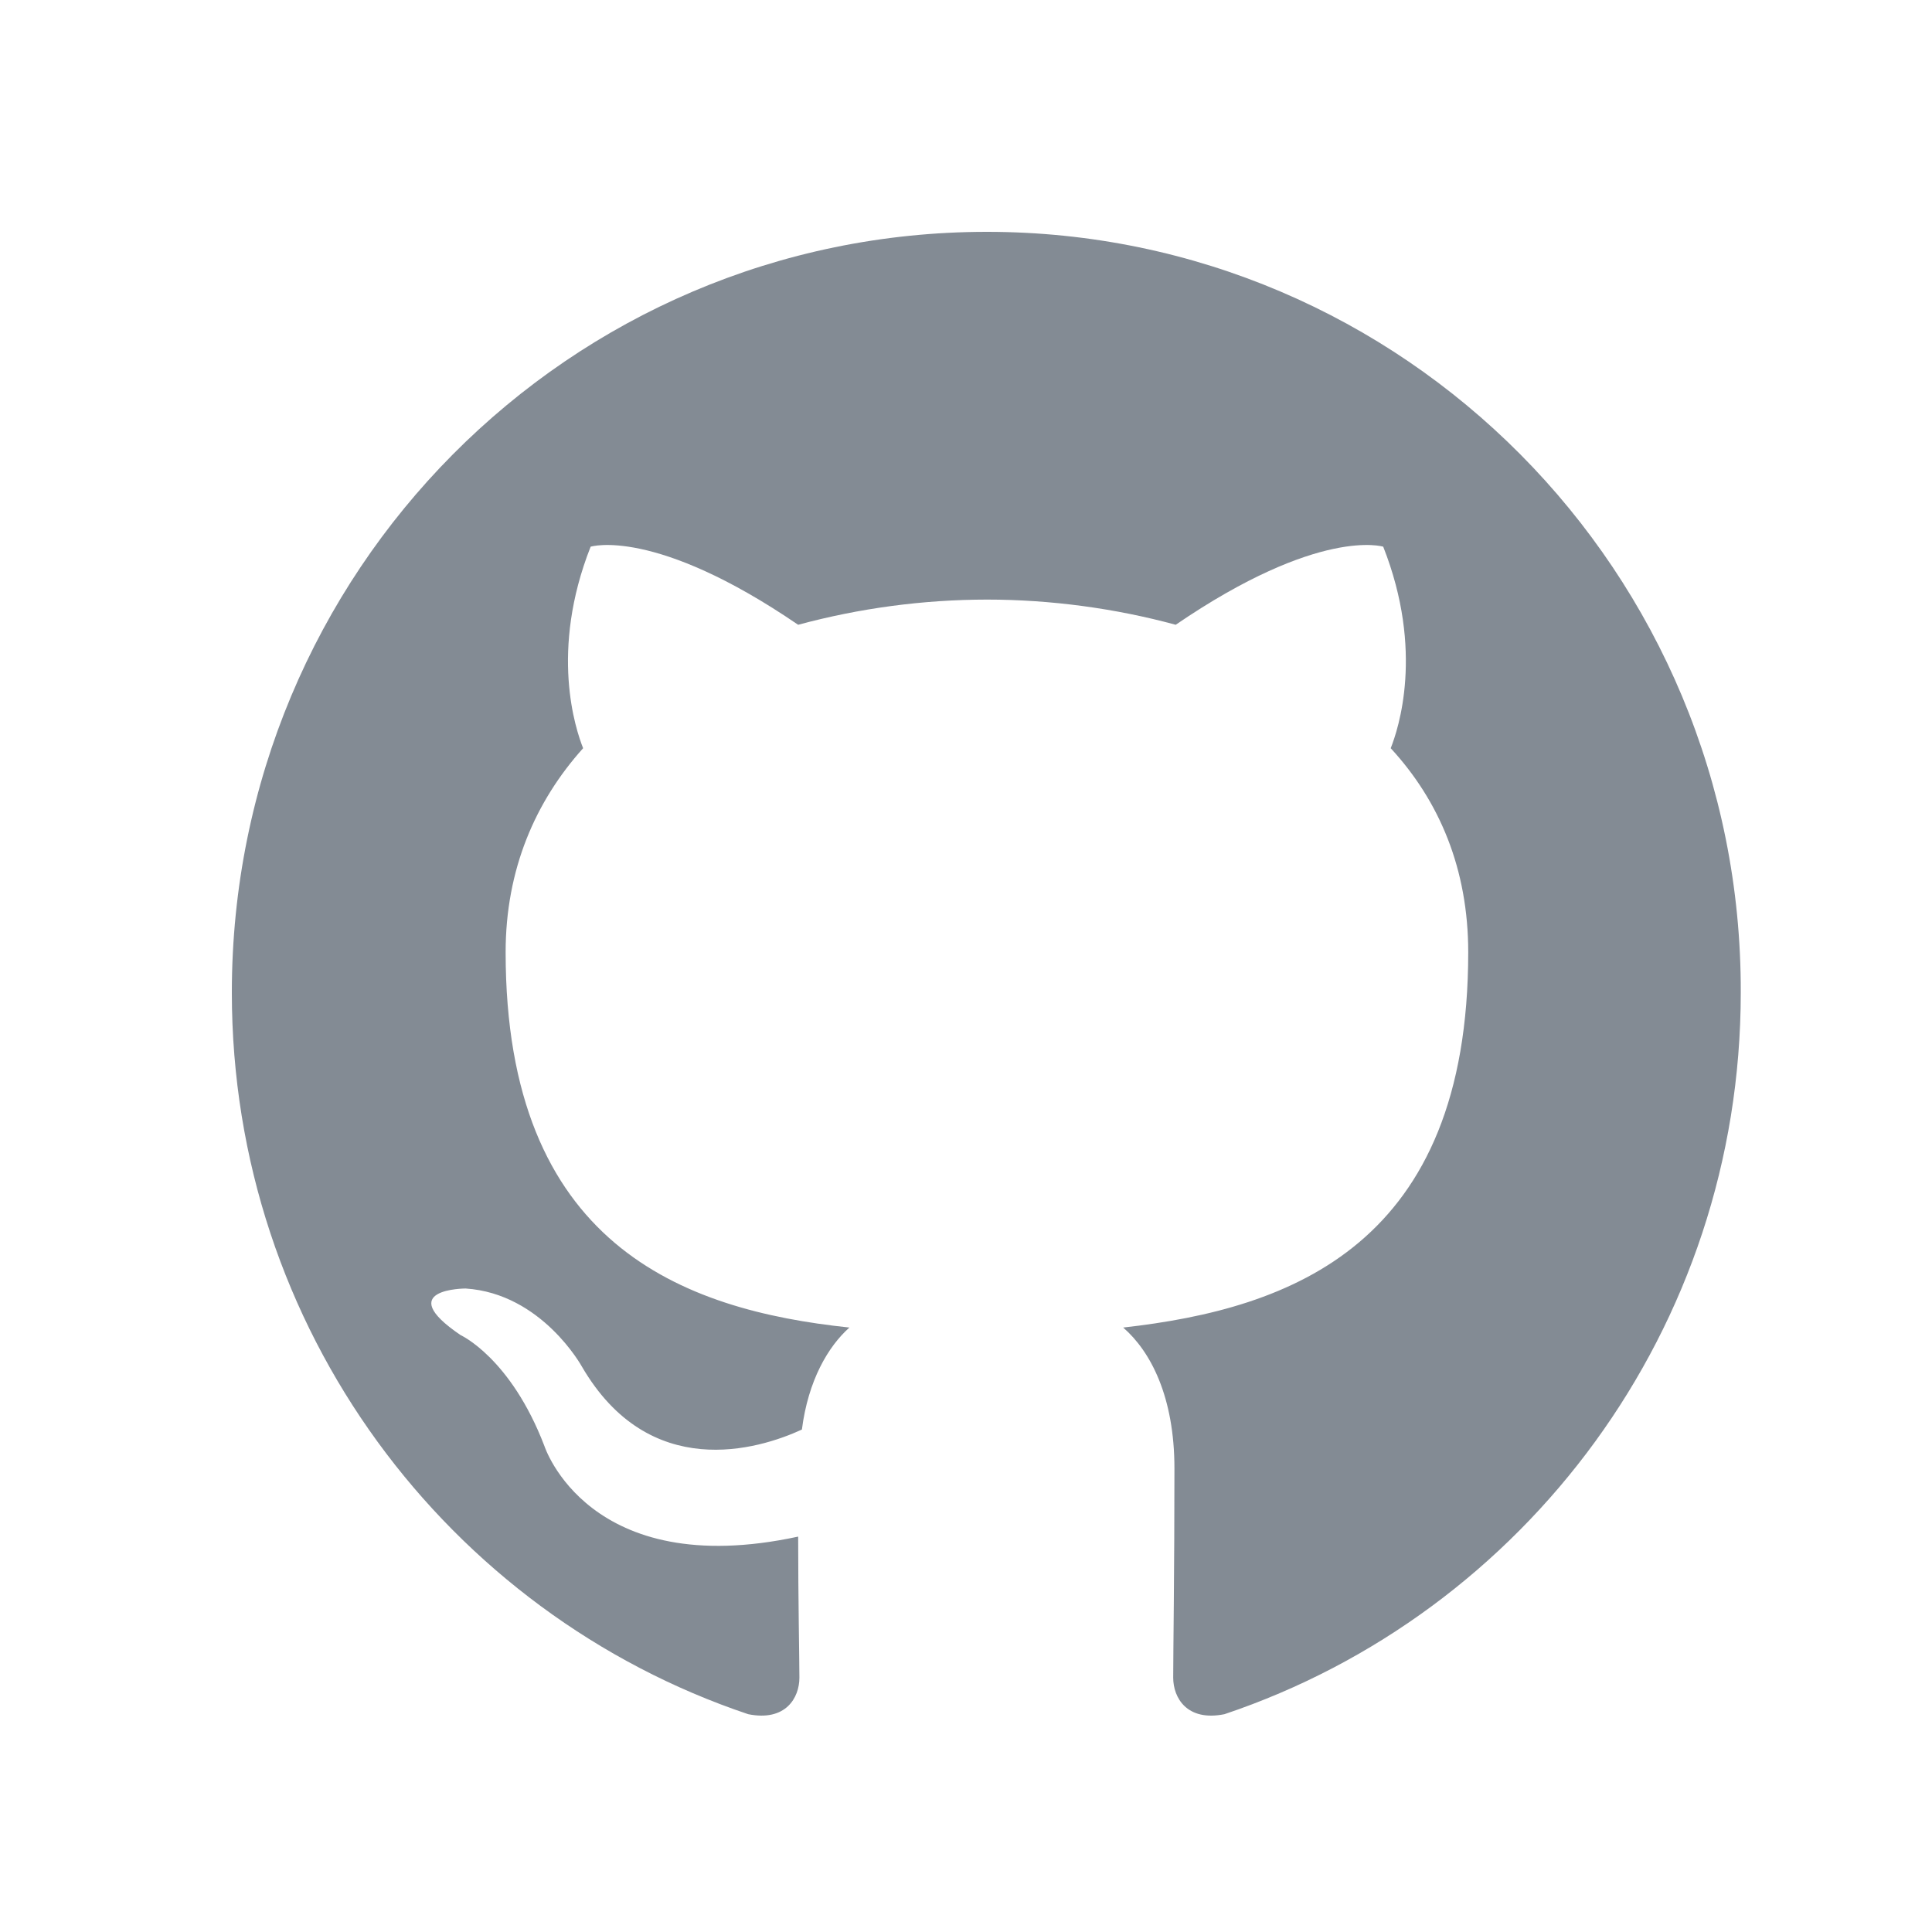
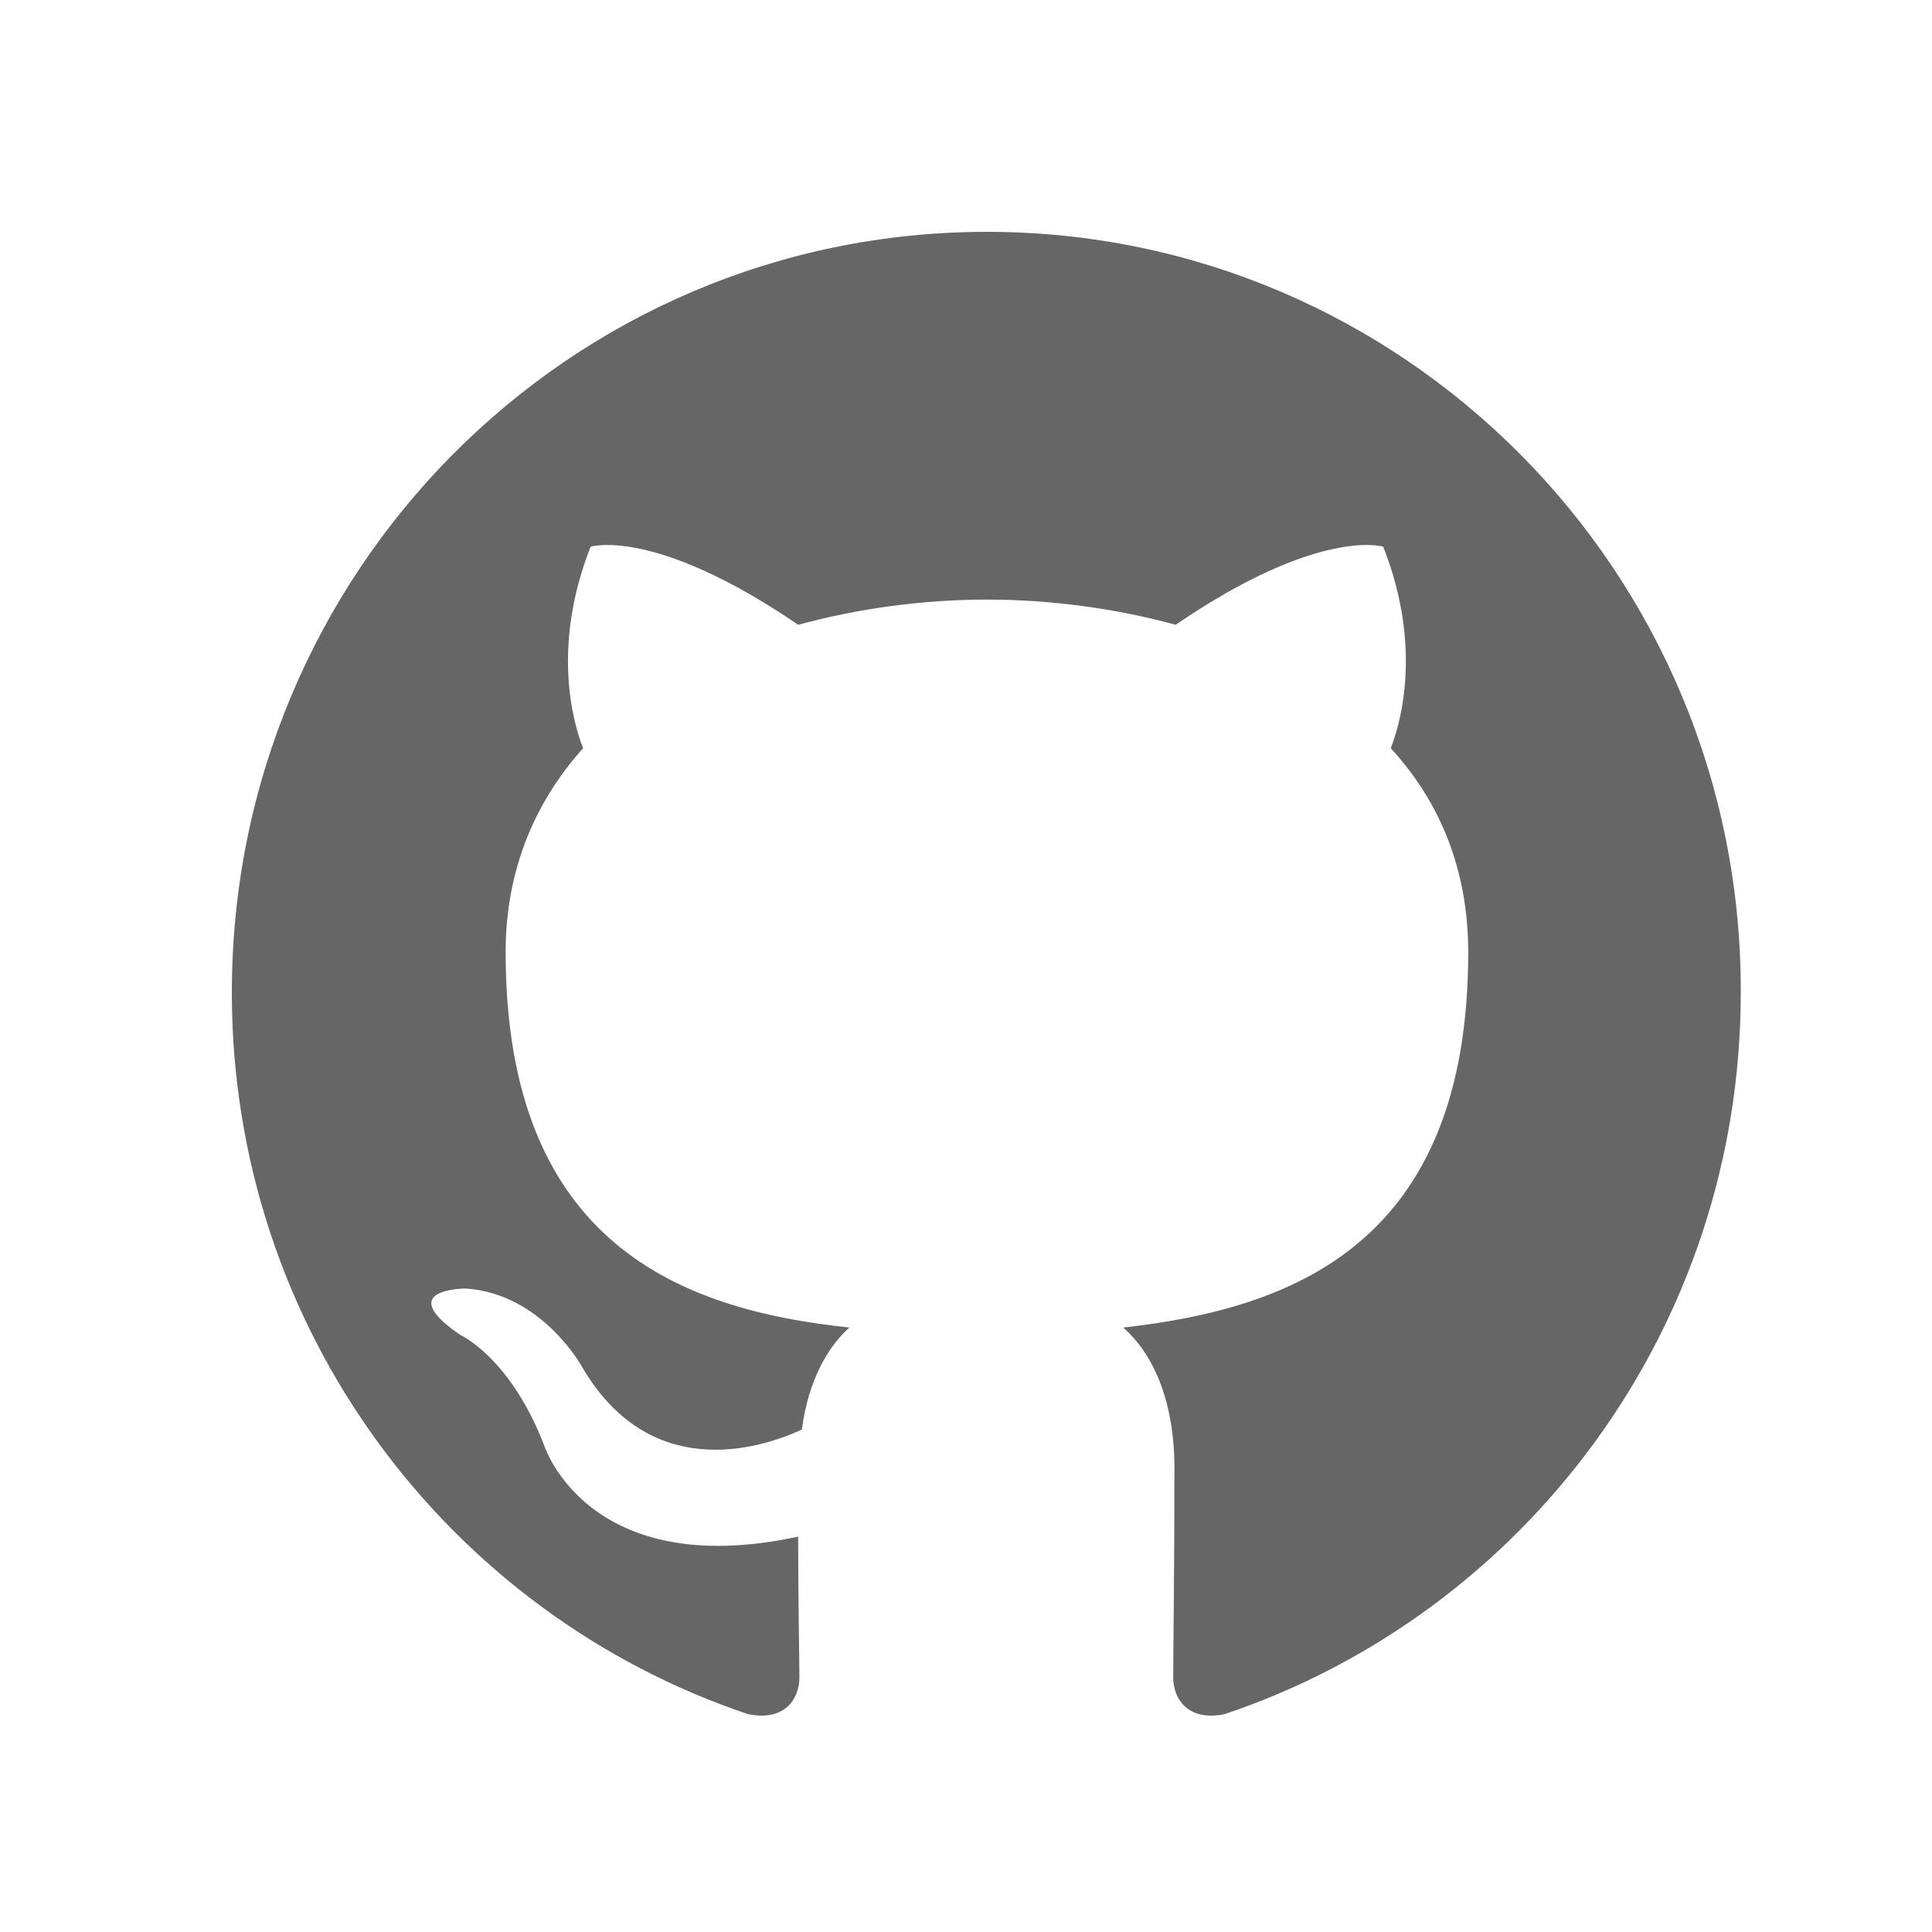
<svg xmlns="http://www.w3.org/2000/svg" viewBox="-6 -6 50 50" version="1.1" width="40" height="40">
-   <path transform="matrix(0.4 0 0 0.4 0 0)" d="M48.854 0C21.839 0 0 22 0 49.217c0 21.756 13.993 40.172 33.405 46.69 2.427.49 3.316-1.059 3.316-2.362 0-1.141-.08-5.052-.08-9.127-13.59 2.934-16.42-5.867-16.42-5.867-2.184-5.704-5.42-7.17-5.42-7.17-4.448-3.015.324-3.015.324-3.015 4.934.326 7.523 5.052 7.523 5.052 4.367 7.496 11.404 5.378 14.235 4.074.404-3.178 1.699-5.378 3.074-6.6-10.839-1.141-22.243-5.378-22.243-24.283 0-5.378 1.94-9.778 5.014-13.2-.485-1.222-2.184-6.275.486-13.038 0 0 4.125-1.304 13.426 5.052a46.97 46.97 0 0 1 12.214-1.63c4.125 0 8.33.571 12.213 1.63 9.302-6.356 13.427-5.052 13.427-5.052 2.67 6.763.97 11.816.485 13.038 3.155 3.422 5.015 7.822 5.015 13.2 0 18.905-11.404 23.06-22.324 24.283 1.78 1.548 3.316 4.481 3.316 9.126 0 6.6-.08 11.897-.08 13.526 0 1.304.89 2.853 3.316 2.364 19.412-6.52 33.405-24.935 33.405-46.691C97.707 22 75.788 0 48.854 0z" fill="#313d4d" style=" opacity: .6; " />
+   <path transform="matrix(0.4 0 0 0.4 0 0)" d="M48.854 0C21.839 0 0 22 0 49.217c0 21.756 13.993 40.172 33.405 46.69 2.427.49 3.316-1.059 3.316-2.362 0-1.141-.08-5.052-.08-9.127-13.59 2.934-16.42-5.867-16.42-5.867-2.184-5.704-5.42-7.17-5.42-7.17-4.448-3.015.324-3.015.324-3.015 4.934.326 7.523 5.052 7.523 5.052 4.367 7.496 11.404 5.378 14.235 4.074.404-3.178 1.699-5.378 3.074-6.6-10.839-1.141-22.243-5.378-22.243-24.283 0-5.378 1.94-9.778 5.014-13.2-.485-1.222-2.184-6.275.486-13.038 0 0 4.125-1.304 13.426 5.052a46.97 46.97 0 0 1 12.214-1.63c4.125 0 8.33.571 12.213 1.63 9.302-6.356 13.427-5.052 13.427-5.052 2.67 6.763.97 11.816.485 13.038 3.155 3.422 5.015 7.822 5.015 13.2 0 18.905-11.404 23.06-22.324 24.283 1.78 1.548 3.316 4.481 3.316 9.126 0 6.6-.08 11.897-.08 13.526 0 1.304.89 2.853 3.316 2.364 19.412-6.52 33.405-24.935 33.405-46.691C97.707 22 75.788 0 48.854 0z" fill="#31" style=" opacity: .6; " />
</svg>
